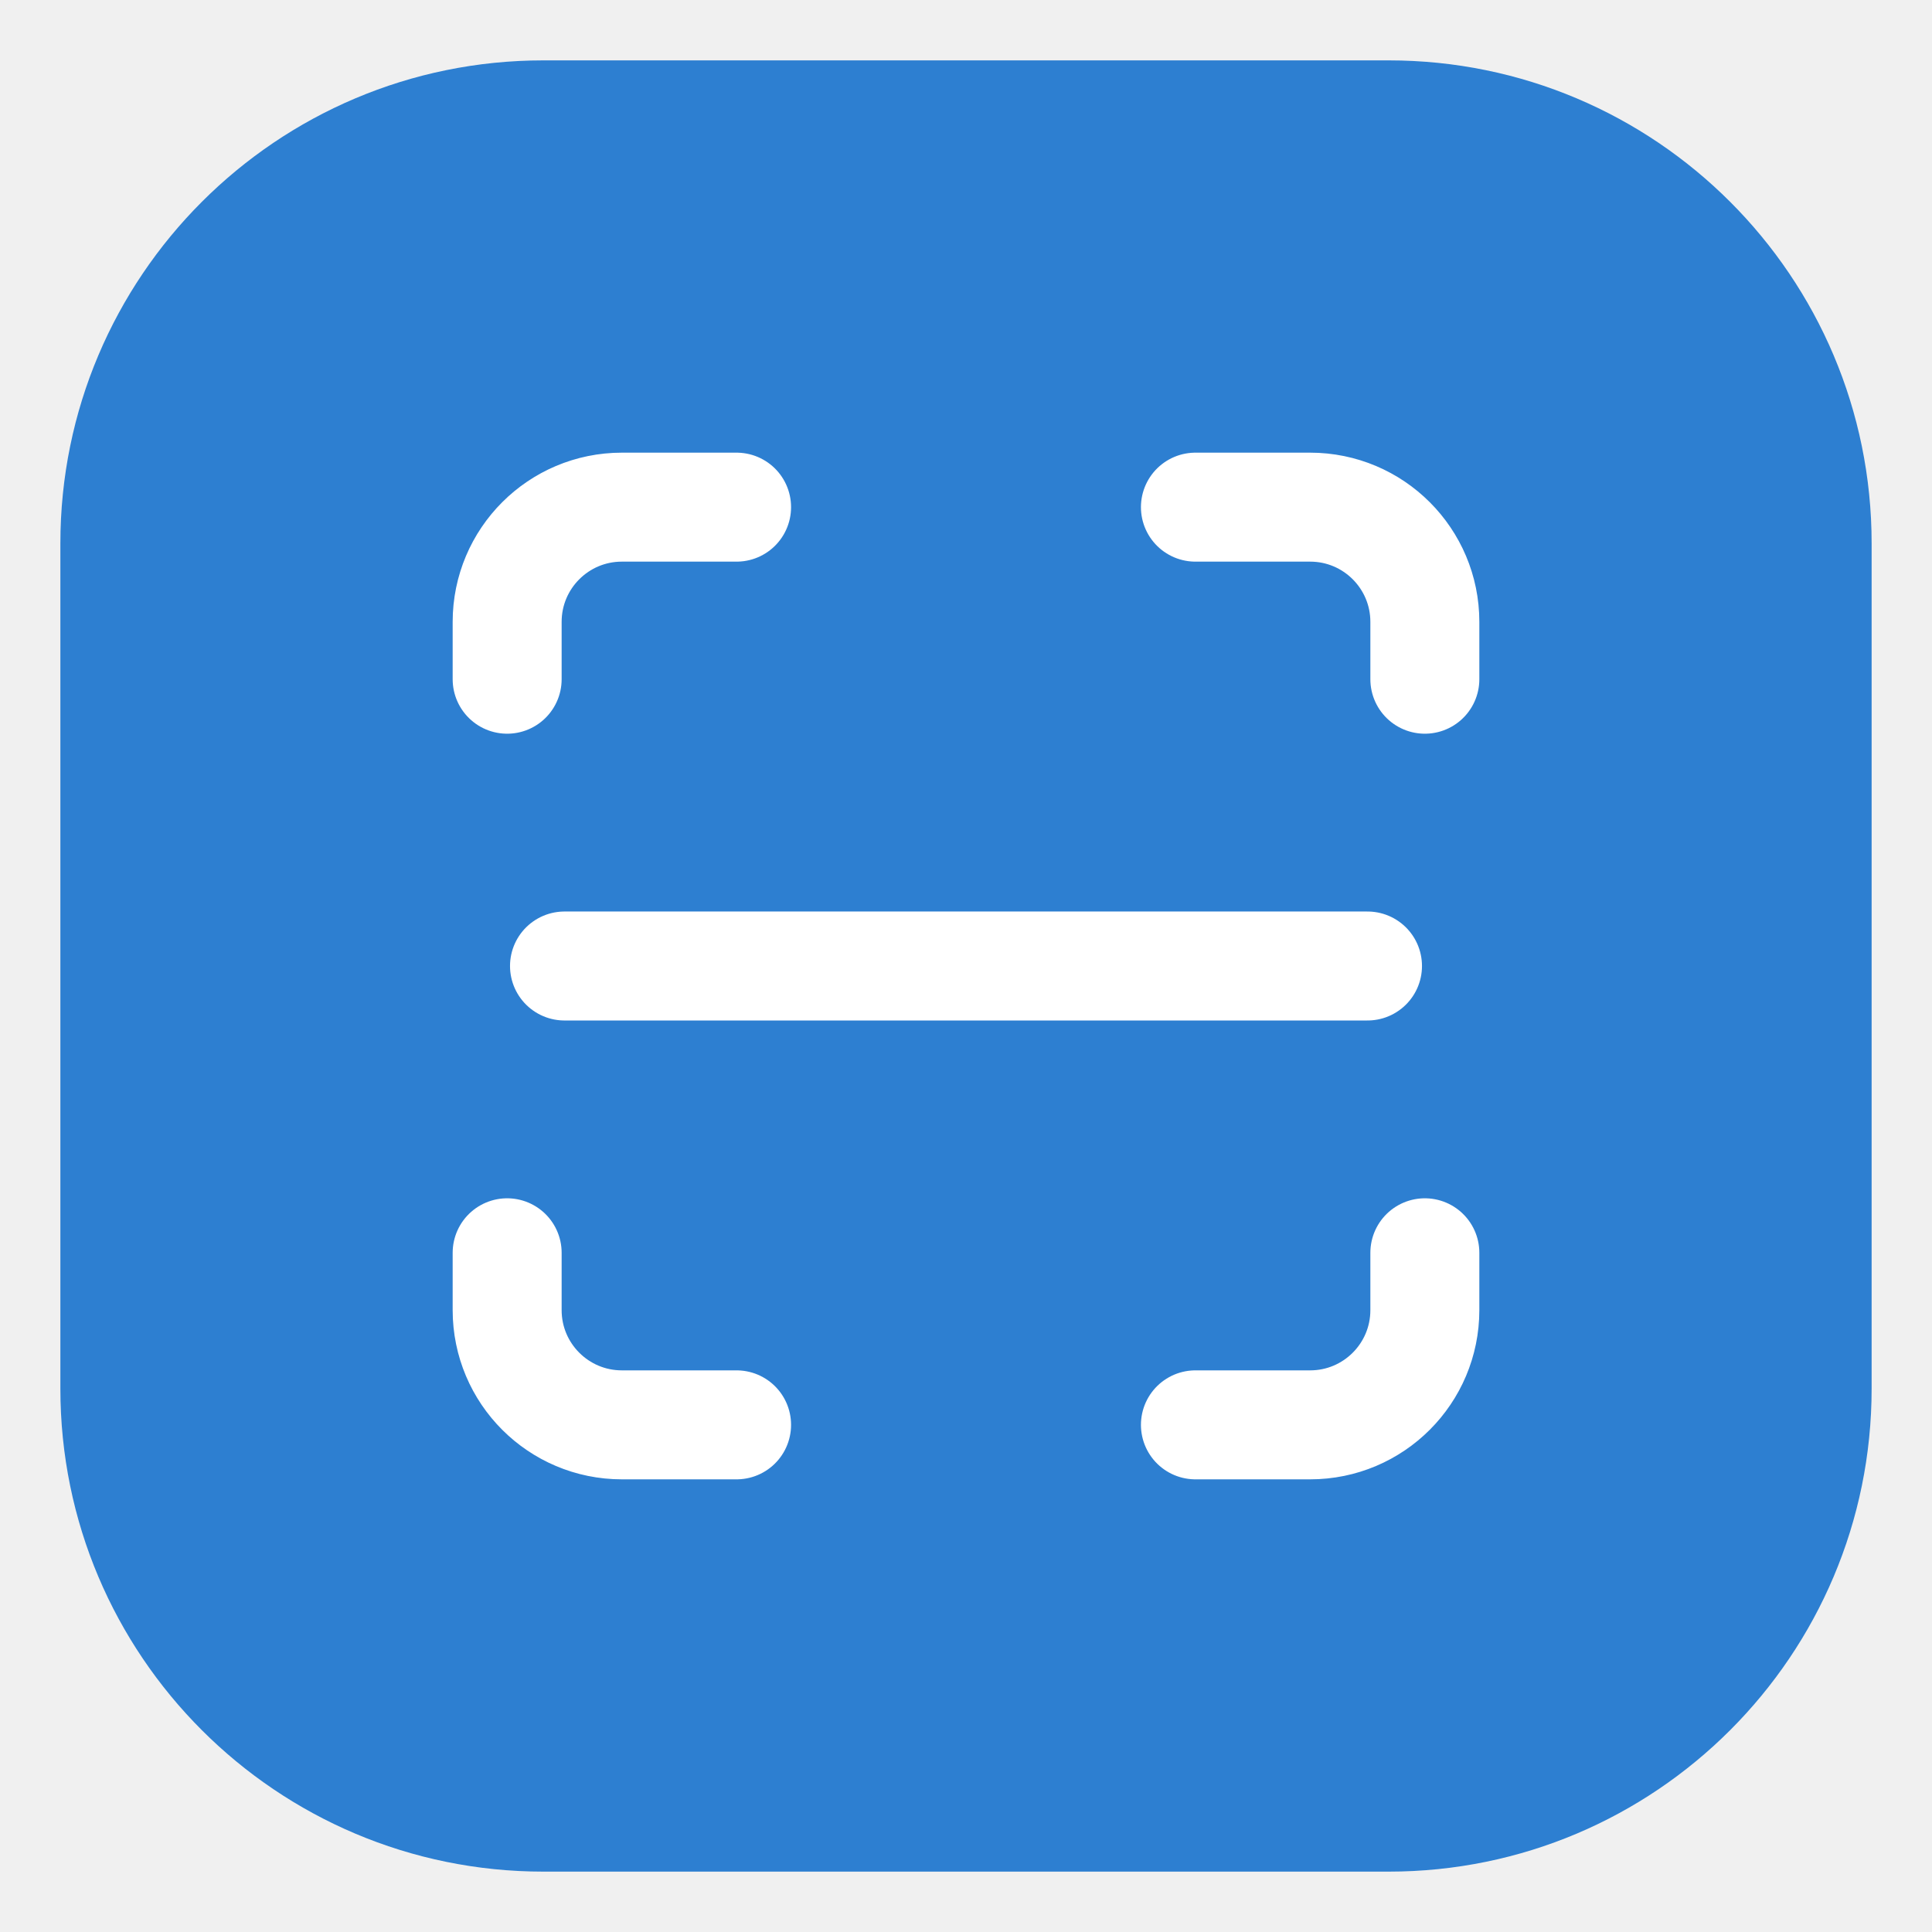
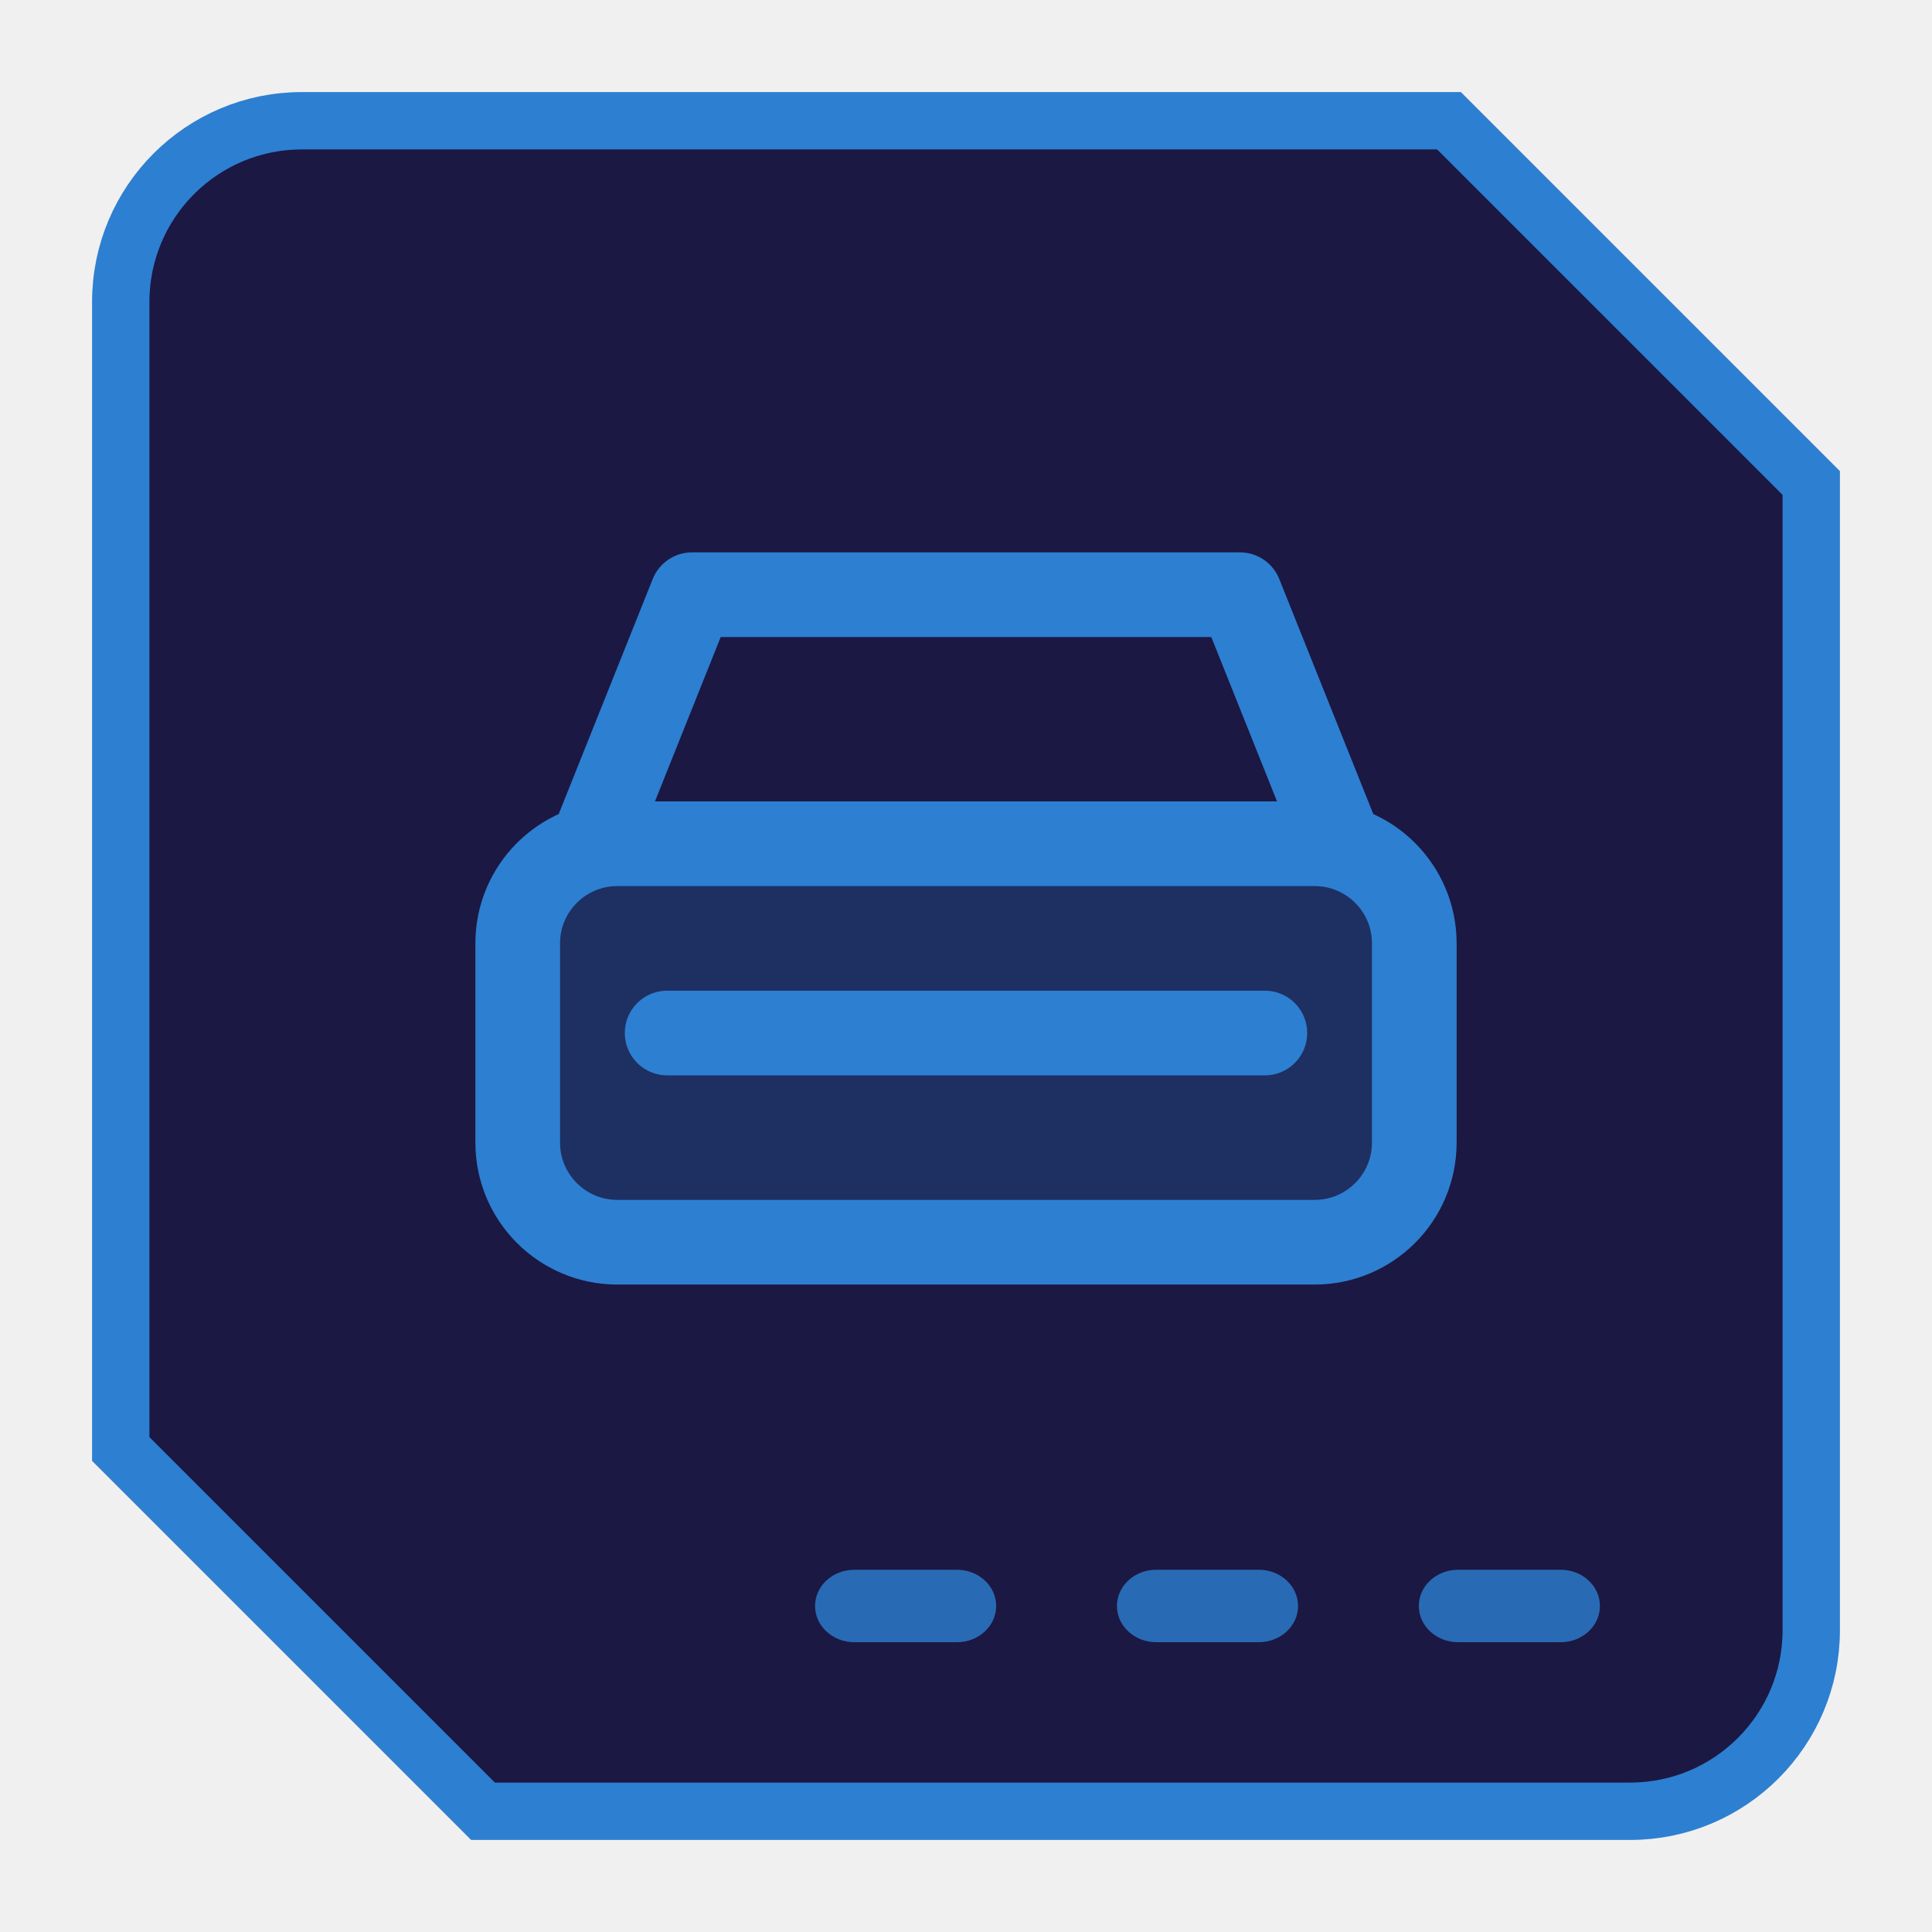
<svg xmlns="http://www.w3.org/2000/svg" width="64" height="64" viewBox="0 0 64 64">
-   <rect x="2" y="2" width="60" height="60" rx="16" fill="#2d7fd1" />
-   <g transform="translate(9.20 9.20) scale(1.90)" fill="none" stroke="#ffffff" stroke-width="1.9" stroke-linecap="round" stroke-linejoin="round">
-     <path d="M4 7v-1a2 2 0 0 1 2 -2h2" />
-     <path d="M4 17v1a2 2 0 0 0 2 2h2" />
-     <path d="M16 4h2a2 2 0 0 1 2 2v1" />
-     <path d="M16 20h2a2 2 0 0 0 2 -2v-1" />
-     <path d="M5 12l14 0" />
+   <path d="M10 4h38l12 12v38a6 6 0 0 1-6 6H16L4 48V10a6 6 0 0 1 6-6z" fill="#1b1843" stroke="#2d7fd1" stroke-width="1.9" />
+   <g transform="translate(12.2 9.8) scale(1.65)" fill="none" stroke="#2d7fd1" stroke-width="1.7" stroke-linecap="round" stroke-linejoin="round">
+     <path d="M4.5 11l2-5h11l2 5" />
+     <rect x="3" y="11" width="18" height="8" rx="2" fill="#2d7fd1" fill-opacity=".22" />
+     <path d="M6 14.8h12" />
  </g>
+   <rect x="27" y="52" width="6" height="2.4" rx="1.3" fill="#2d7fd1" fill-opacity=".8" />
+   <rect x="37" y="52" width="6" height="2.4" rx="1.3" fill="#2d7fd1" fill-opacity=".8" />
+   <rect x="47" y="52" width="6" height="2.4" rx="1.3" fill="#2d7fd1" fill-opacity=".8" />
</svg>
